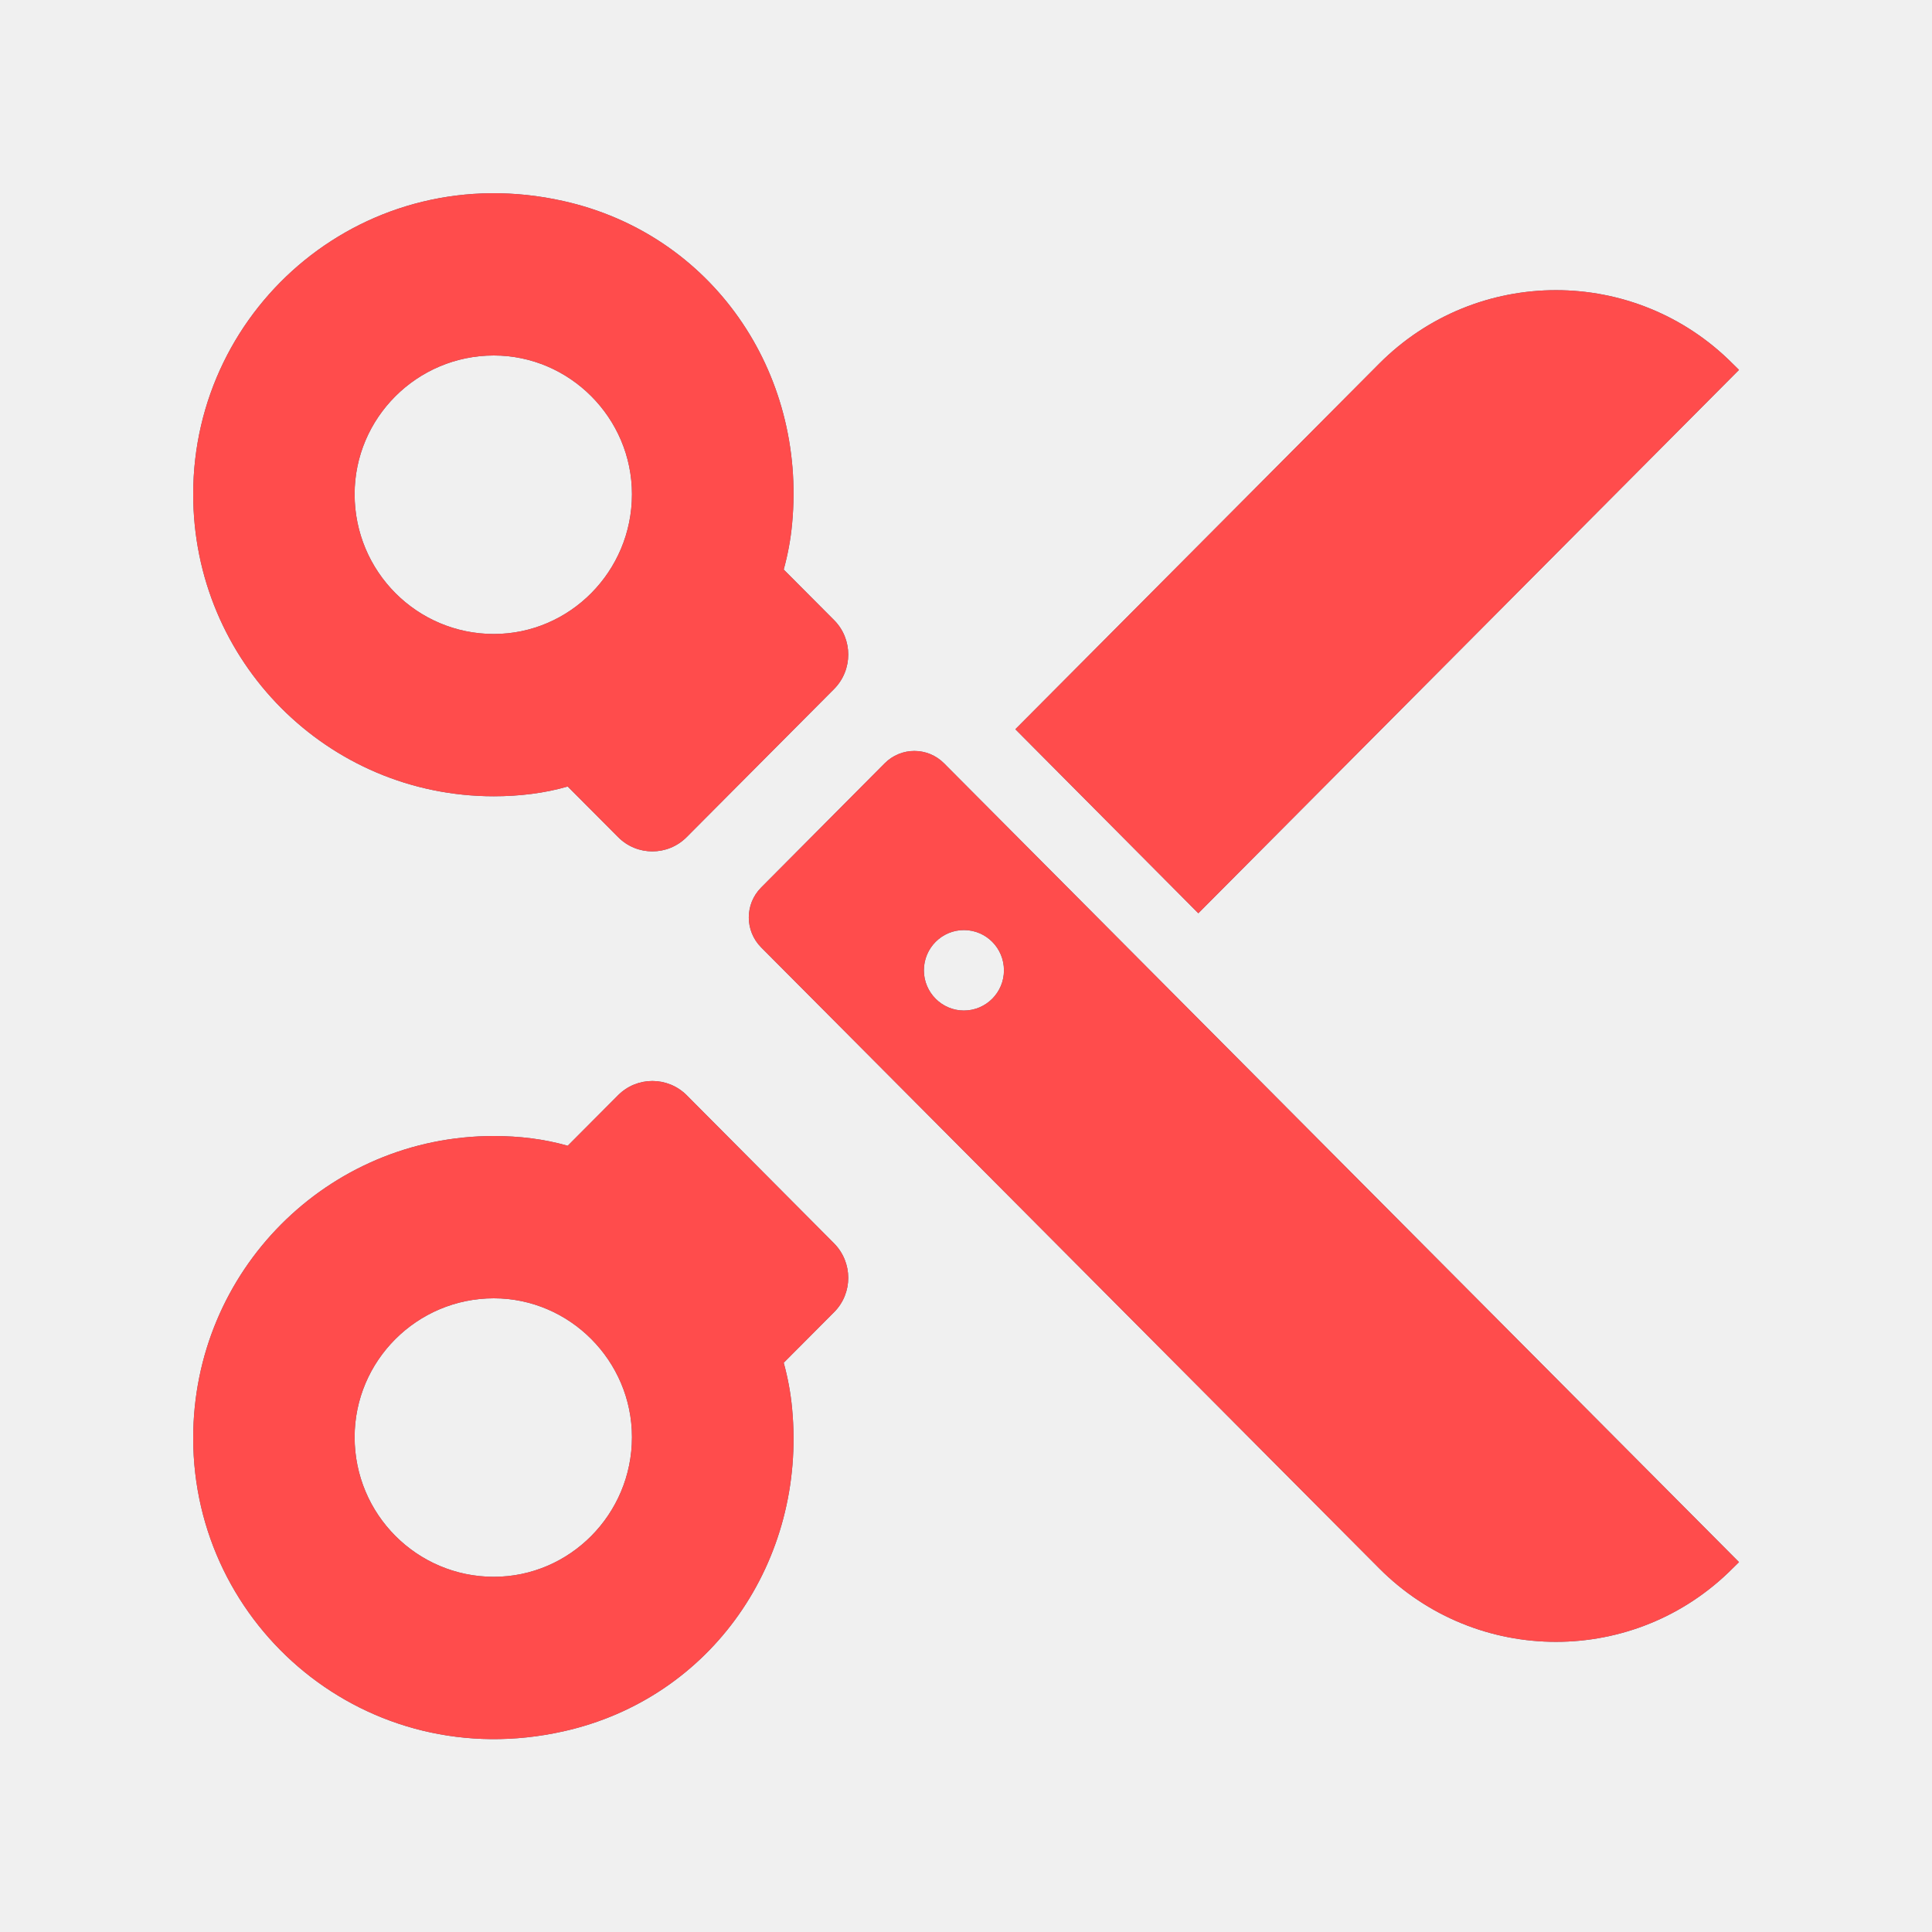
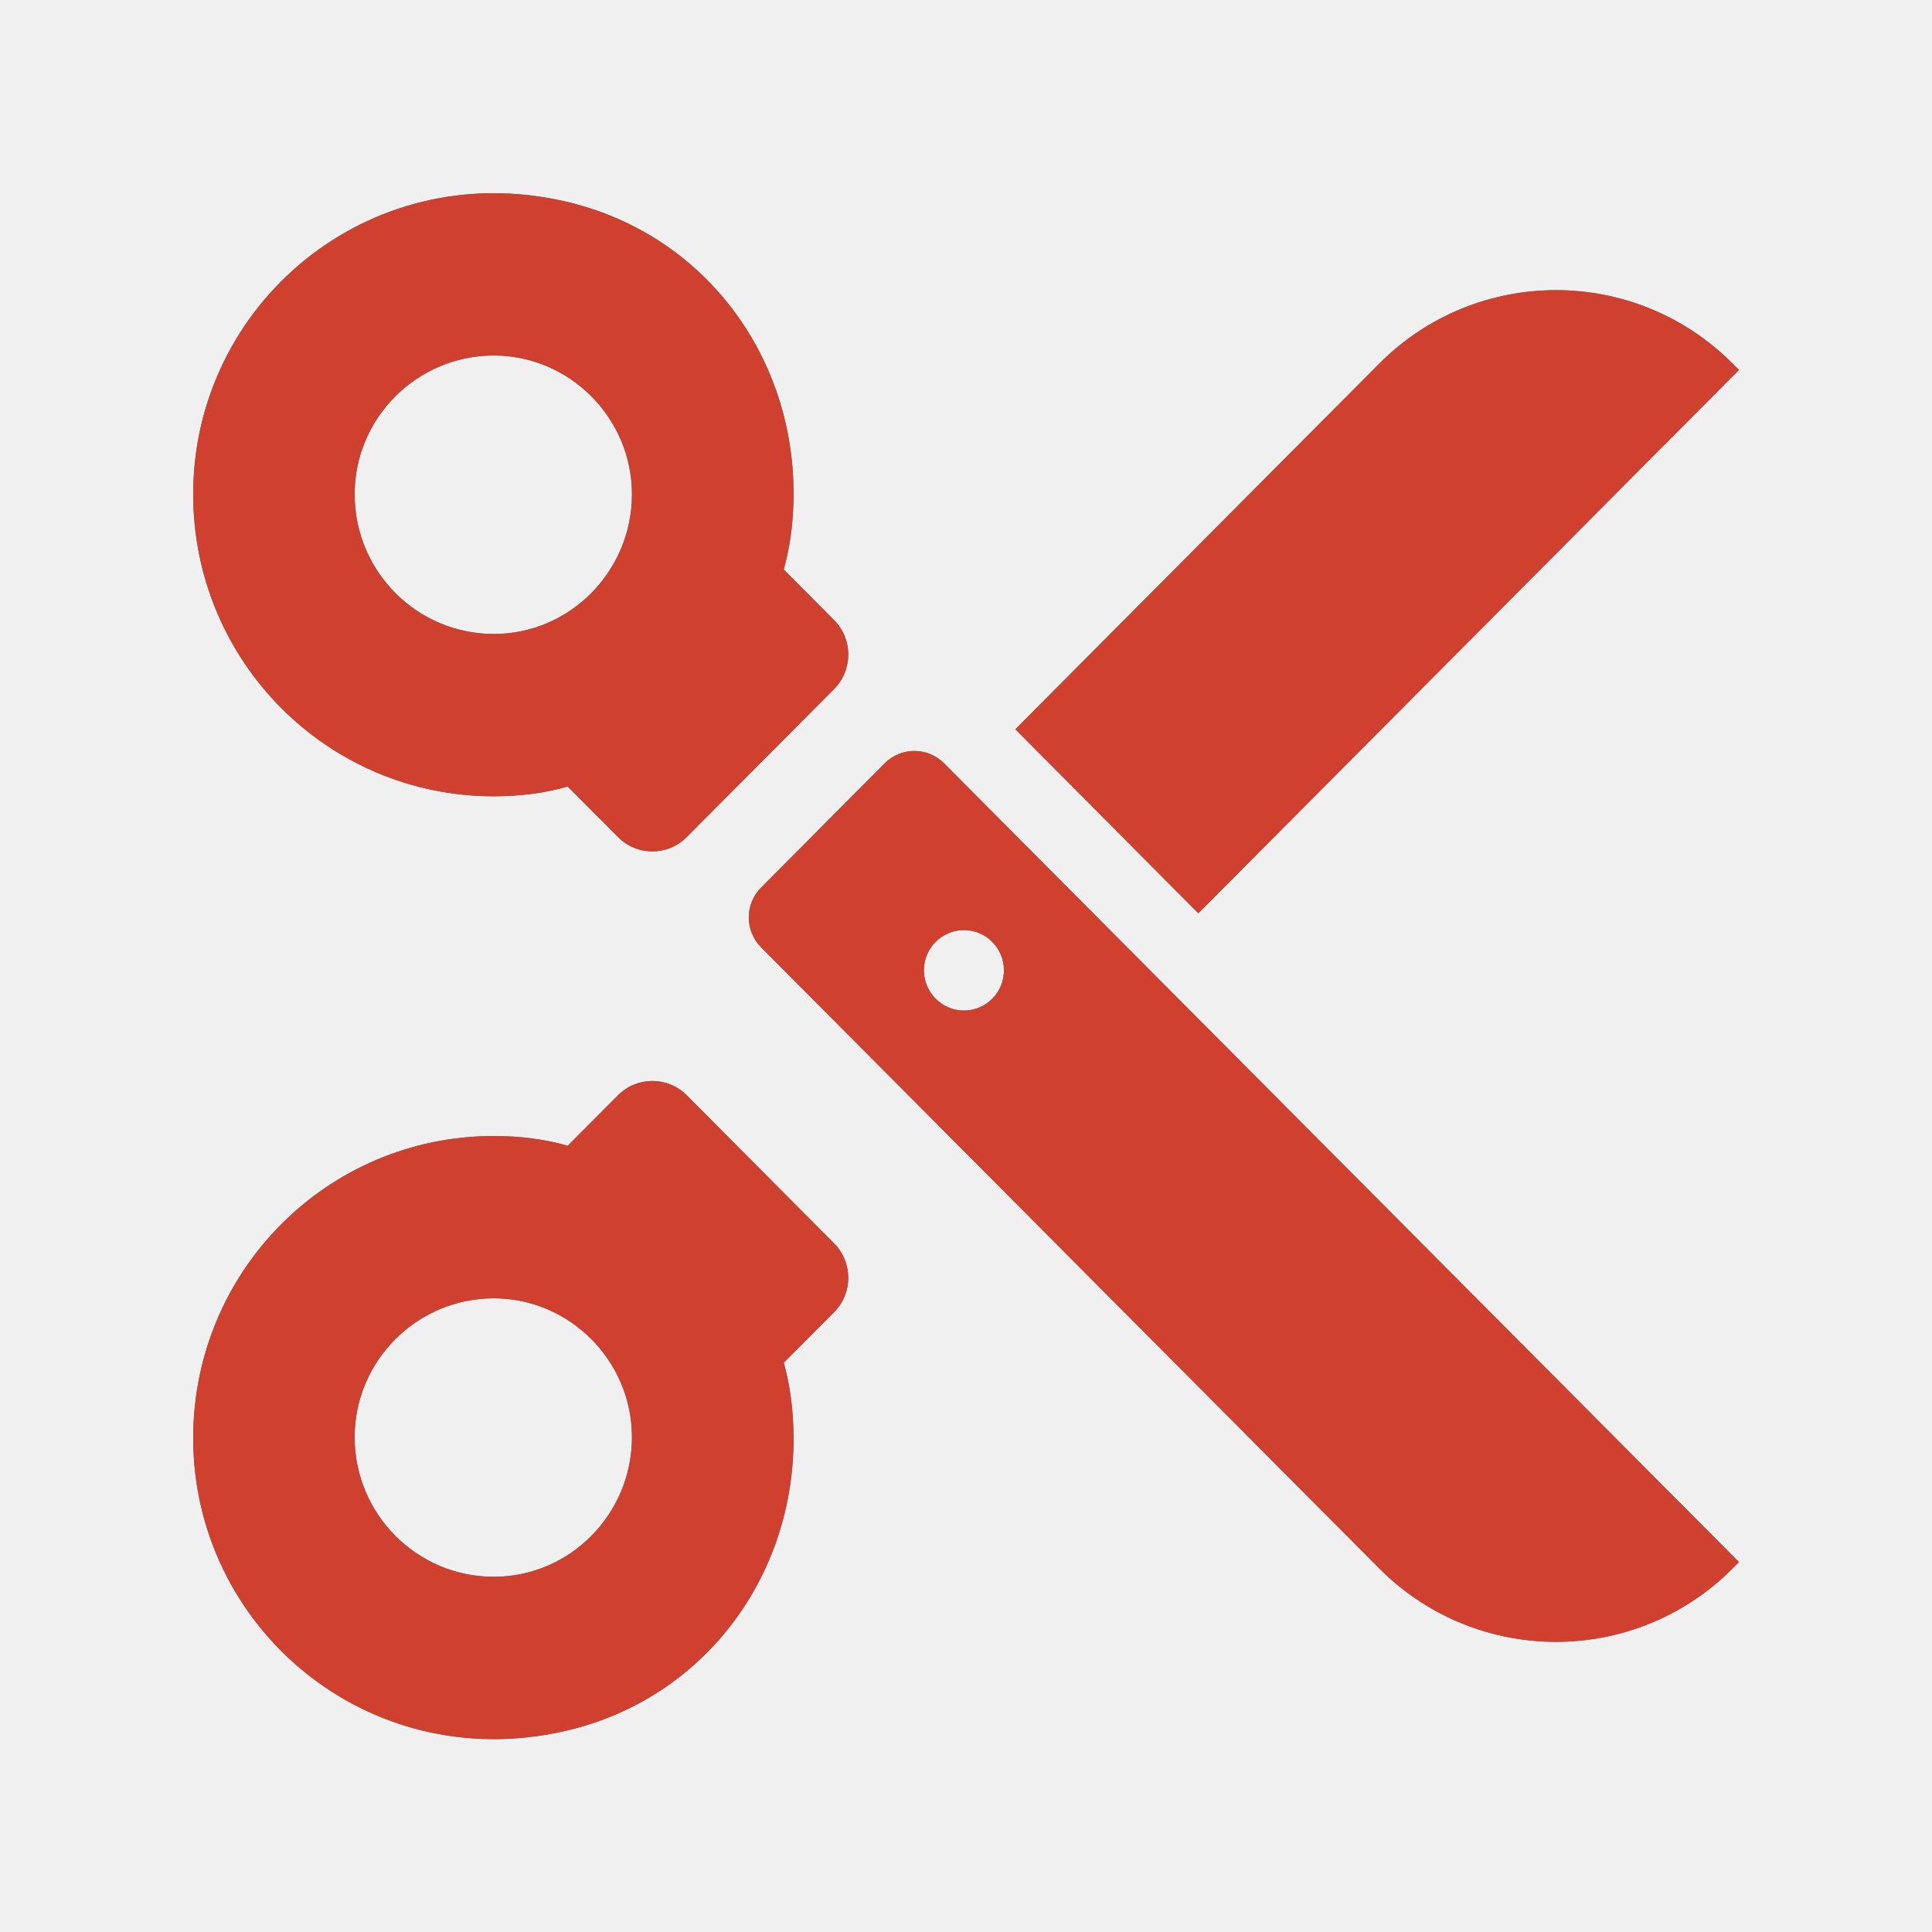
<svg xmlns="http://www.w3.org/2000/svg" xmlns:xlink="http://www.w3.org/1999/xlink" width="20px" height="20px" viewBox="0 0 20 20" version="1.1">
  <defs>
    <path d="M6.542,14.877 C6.542,15.676 5.897,16.323 5.112,16.323 C4.316,16.323 3.671,15.676 3.671,14.877 C3.671,14.087 4.316,13.44 5.112,13.44 C5.897,13.44 6.542,14.087 6.542,14.877 L6.542,14.877 Z M8.634,13.584 C8.83,13.388 8.83,13.069 8.634,12.871 L7.109,11.338 C6.912,11.141 6.594,11.141 6.398,11.338 L5.877,11.861 C5.635,11.791 5.374,11.76 5.112,11.76 C3.39,11.76 2,13.157 2,14.887 C2,16.841 3.795,18.378 5.832,17.923 C7.369,17.58 8.348,16.157 8.2,14.582 C8.185,14.421 8.156,14.264 8.113,14.107 L8.634,13.584 Z M6.542,5.116 C6.542,5.916 5.897,6.563 5.112,6.563 C4.316,6.563 3.671,5.916 3.671,5.116 C3.671,4.327 4.316,3.68 5.112,3.68 C5.897,3.68 6.542,4.327 6.542,5.116 M18.002,16.171 L17.937,16.235 C16.927,17.25 15.288,17.25 14.277,16.235 L7.879,9.807 C7.709,9.635 7.709,9.359 7.879,9.188 L9.158,7.902 C9.328,7.731 9.603,7.731 9.773,7.902 L18.002,16.171 Z M18.002,3.829 L12.405,9.454 L10.511,7.549 L14.277,3.765 C15.288,2.75 16.927,2.75 17.937,3.765 L18.002,3.829 Z M8.634,6.419 C8.83,6.615 8.83,6.936 8.634,7.133 L7.109,8.665 C6.912,8.863 6.594,8.863 6.398,8.665 L5.877,8.142 C5.635,8.212 5.374,8.243 5.112,8.243 C3.39,8.243 2,6.846 2,5.116 C2,3.162 3.795,1.625 5.832,2.081 C7.369,2.424 8.348,3.847 8.2,5.421 C8.185,5.583 8.156,5.738 8.113,5.896 L8.634,6.419 Z M10.393,10.045 C10.393,10.274 10.208,10.461 9.978,10.461 C9.75,10.461 9.564,10.274 9.564,10.045 C9.564,9.814 9.75,9.628 9.978,9.628 C10.208,9.628 10.393,9.814 10.393,10.045 Z" id="path-1" />
  </defs>
  <g id="Sound/General/Trim" stroke="none" stroke-width="1" fill="none" fill-rule="evenodd">
    <mask id="mask-2" fill="white">
      <use xlink:href="#path-1" />
    </mask>
    <use id="Mask" fill="#575E75" xlink:href="#path-1" />
-     <g id="Blue/1_Blue" mask="url(#mask-2)" fill="#FF4C4C">
+     <g id="Blue/1_Blue" mask="url(#mask-2)" fill="#d0402e">
      <rect id="Primary-Blue" x="0" y="0" width="20" height="20" />
    </g>
  </g>
</svg>
